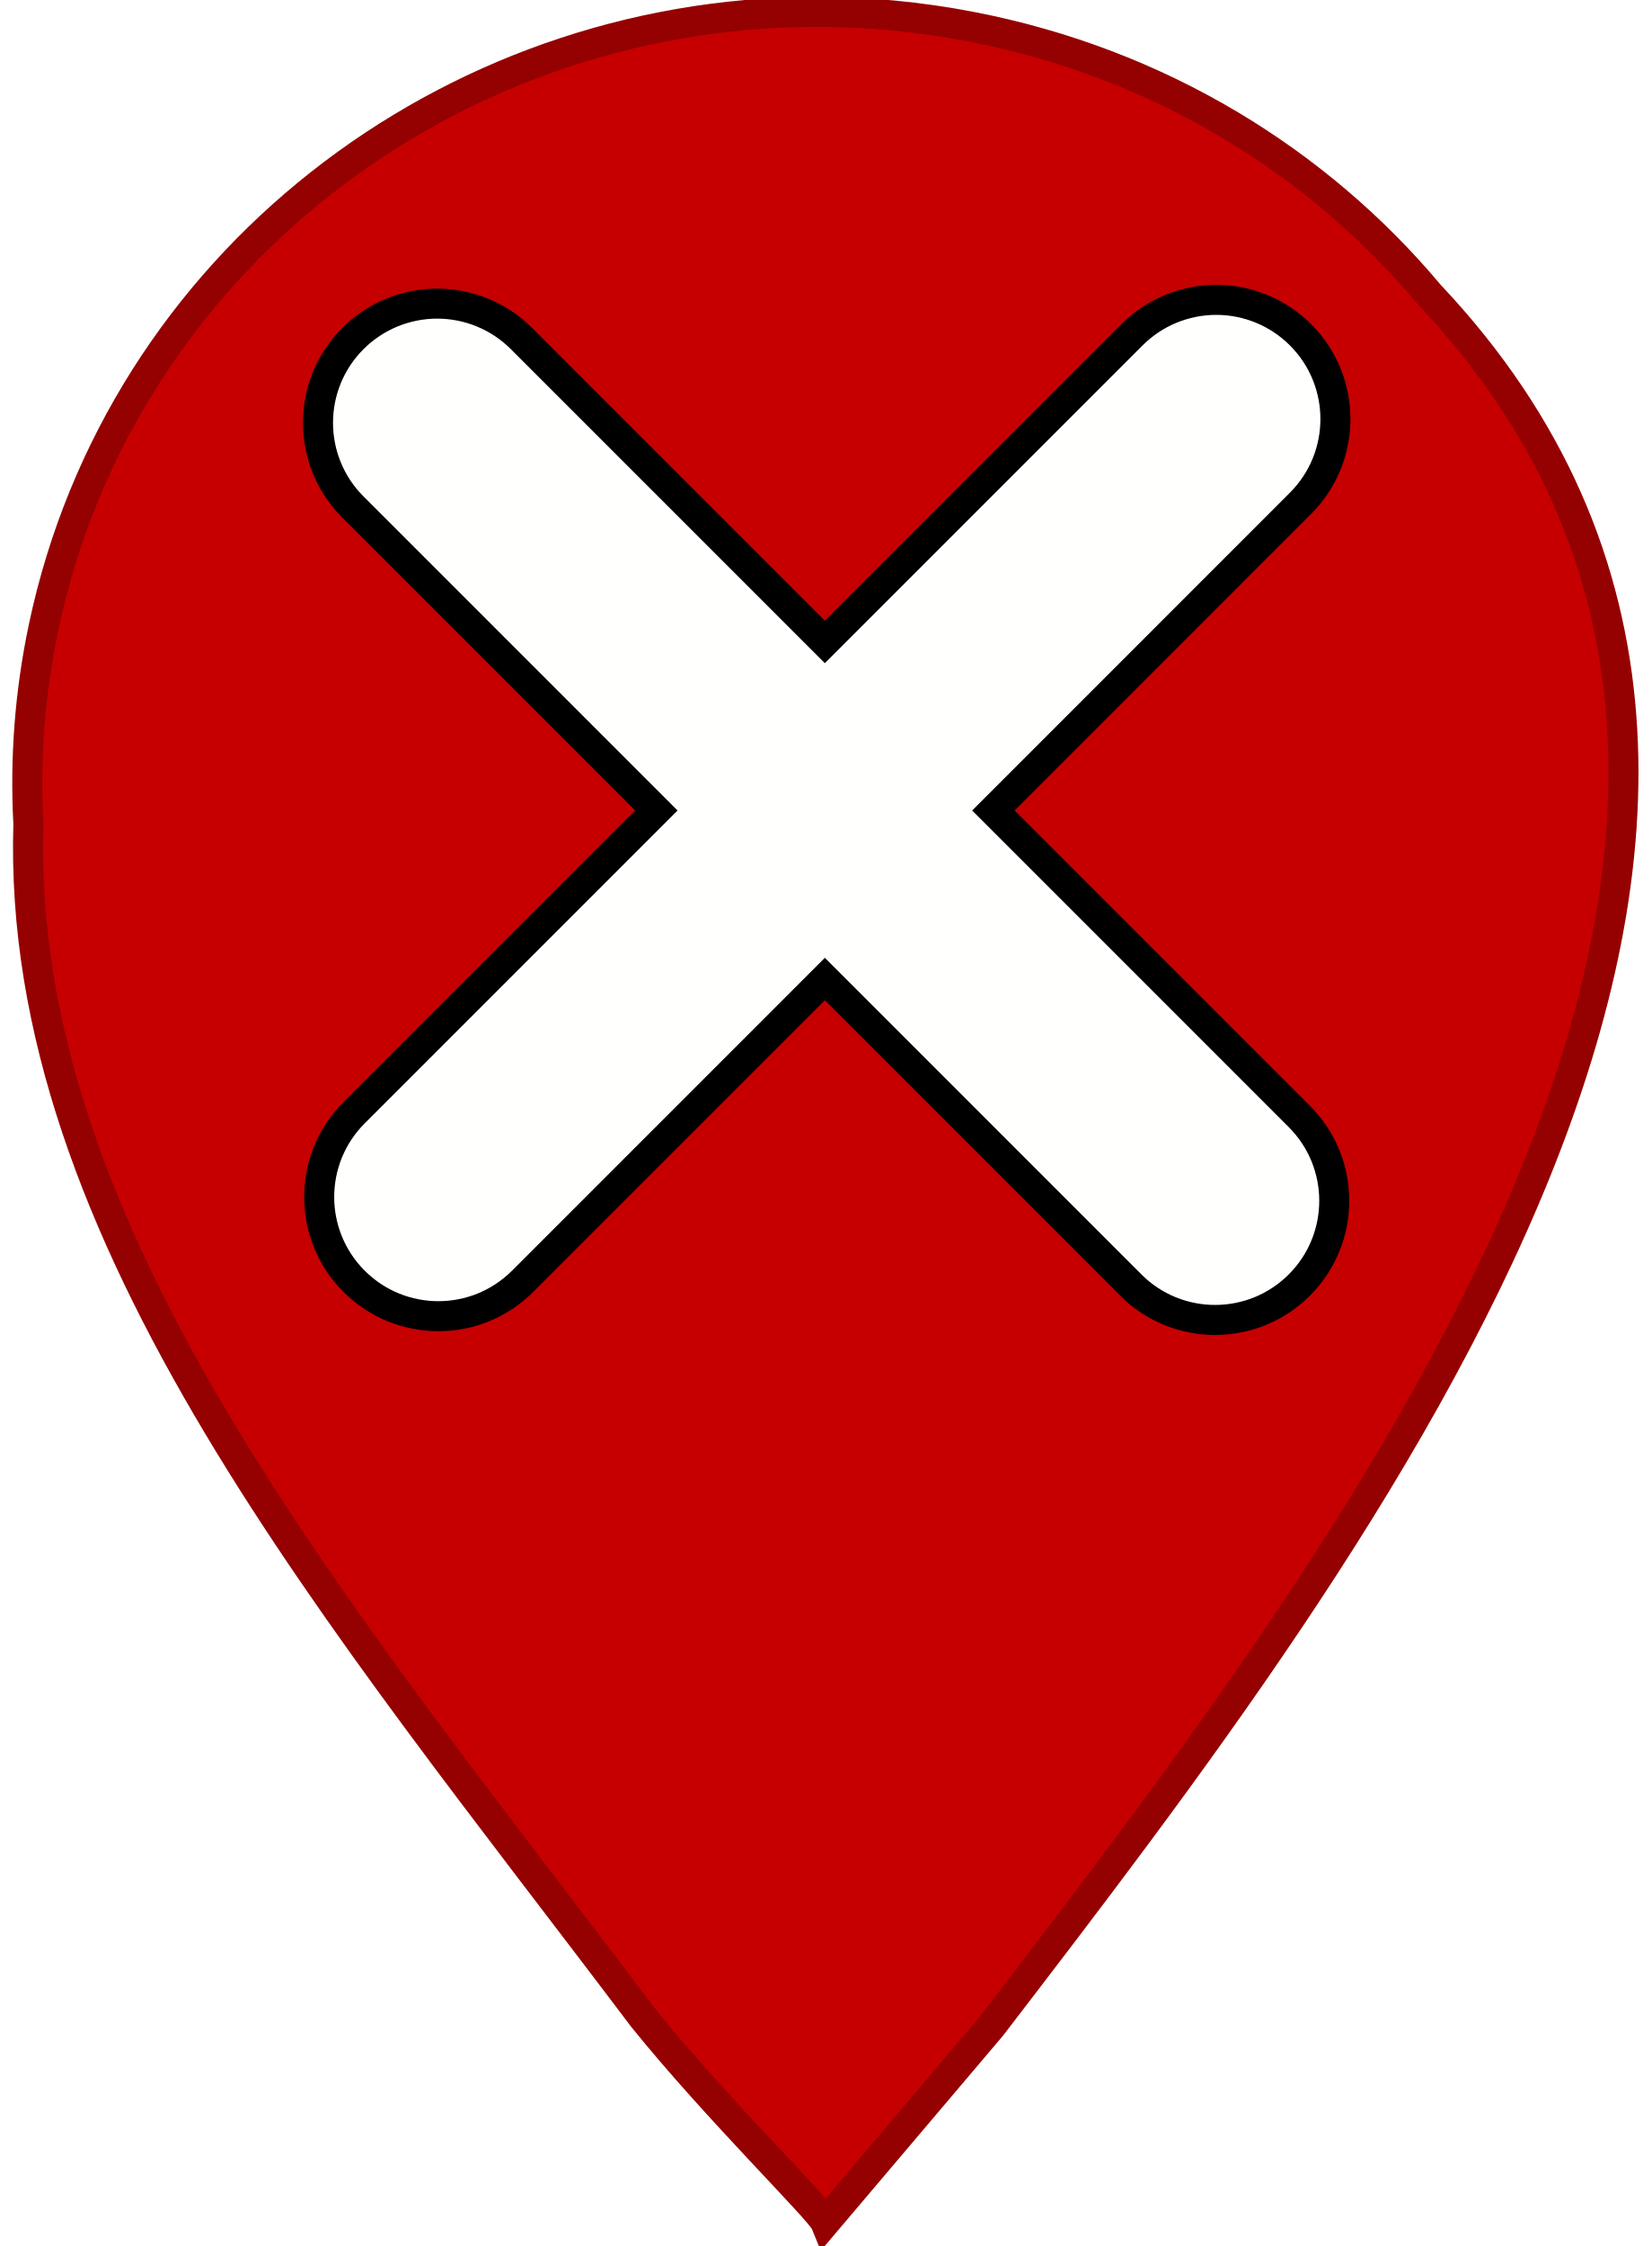
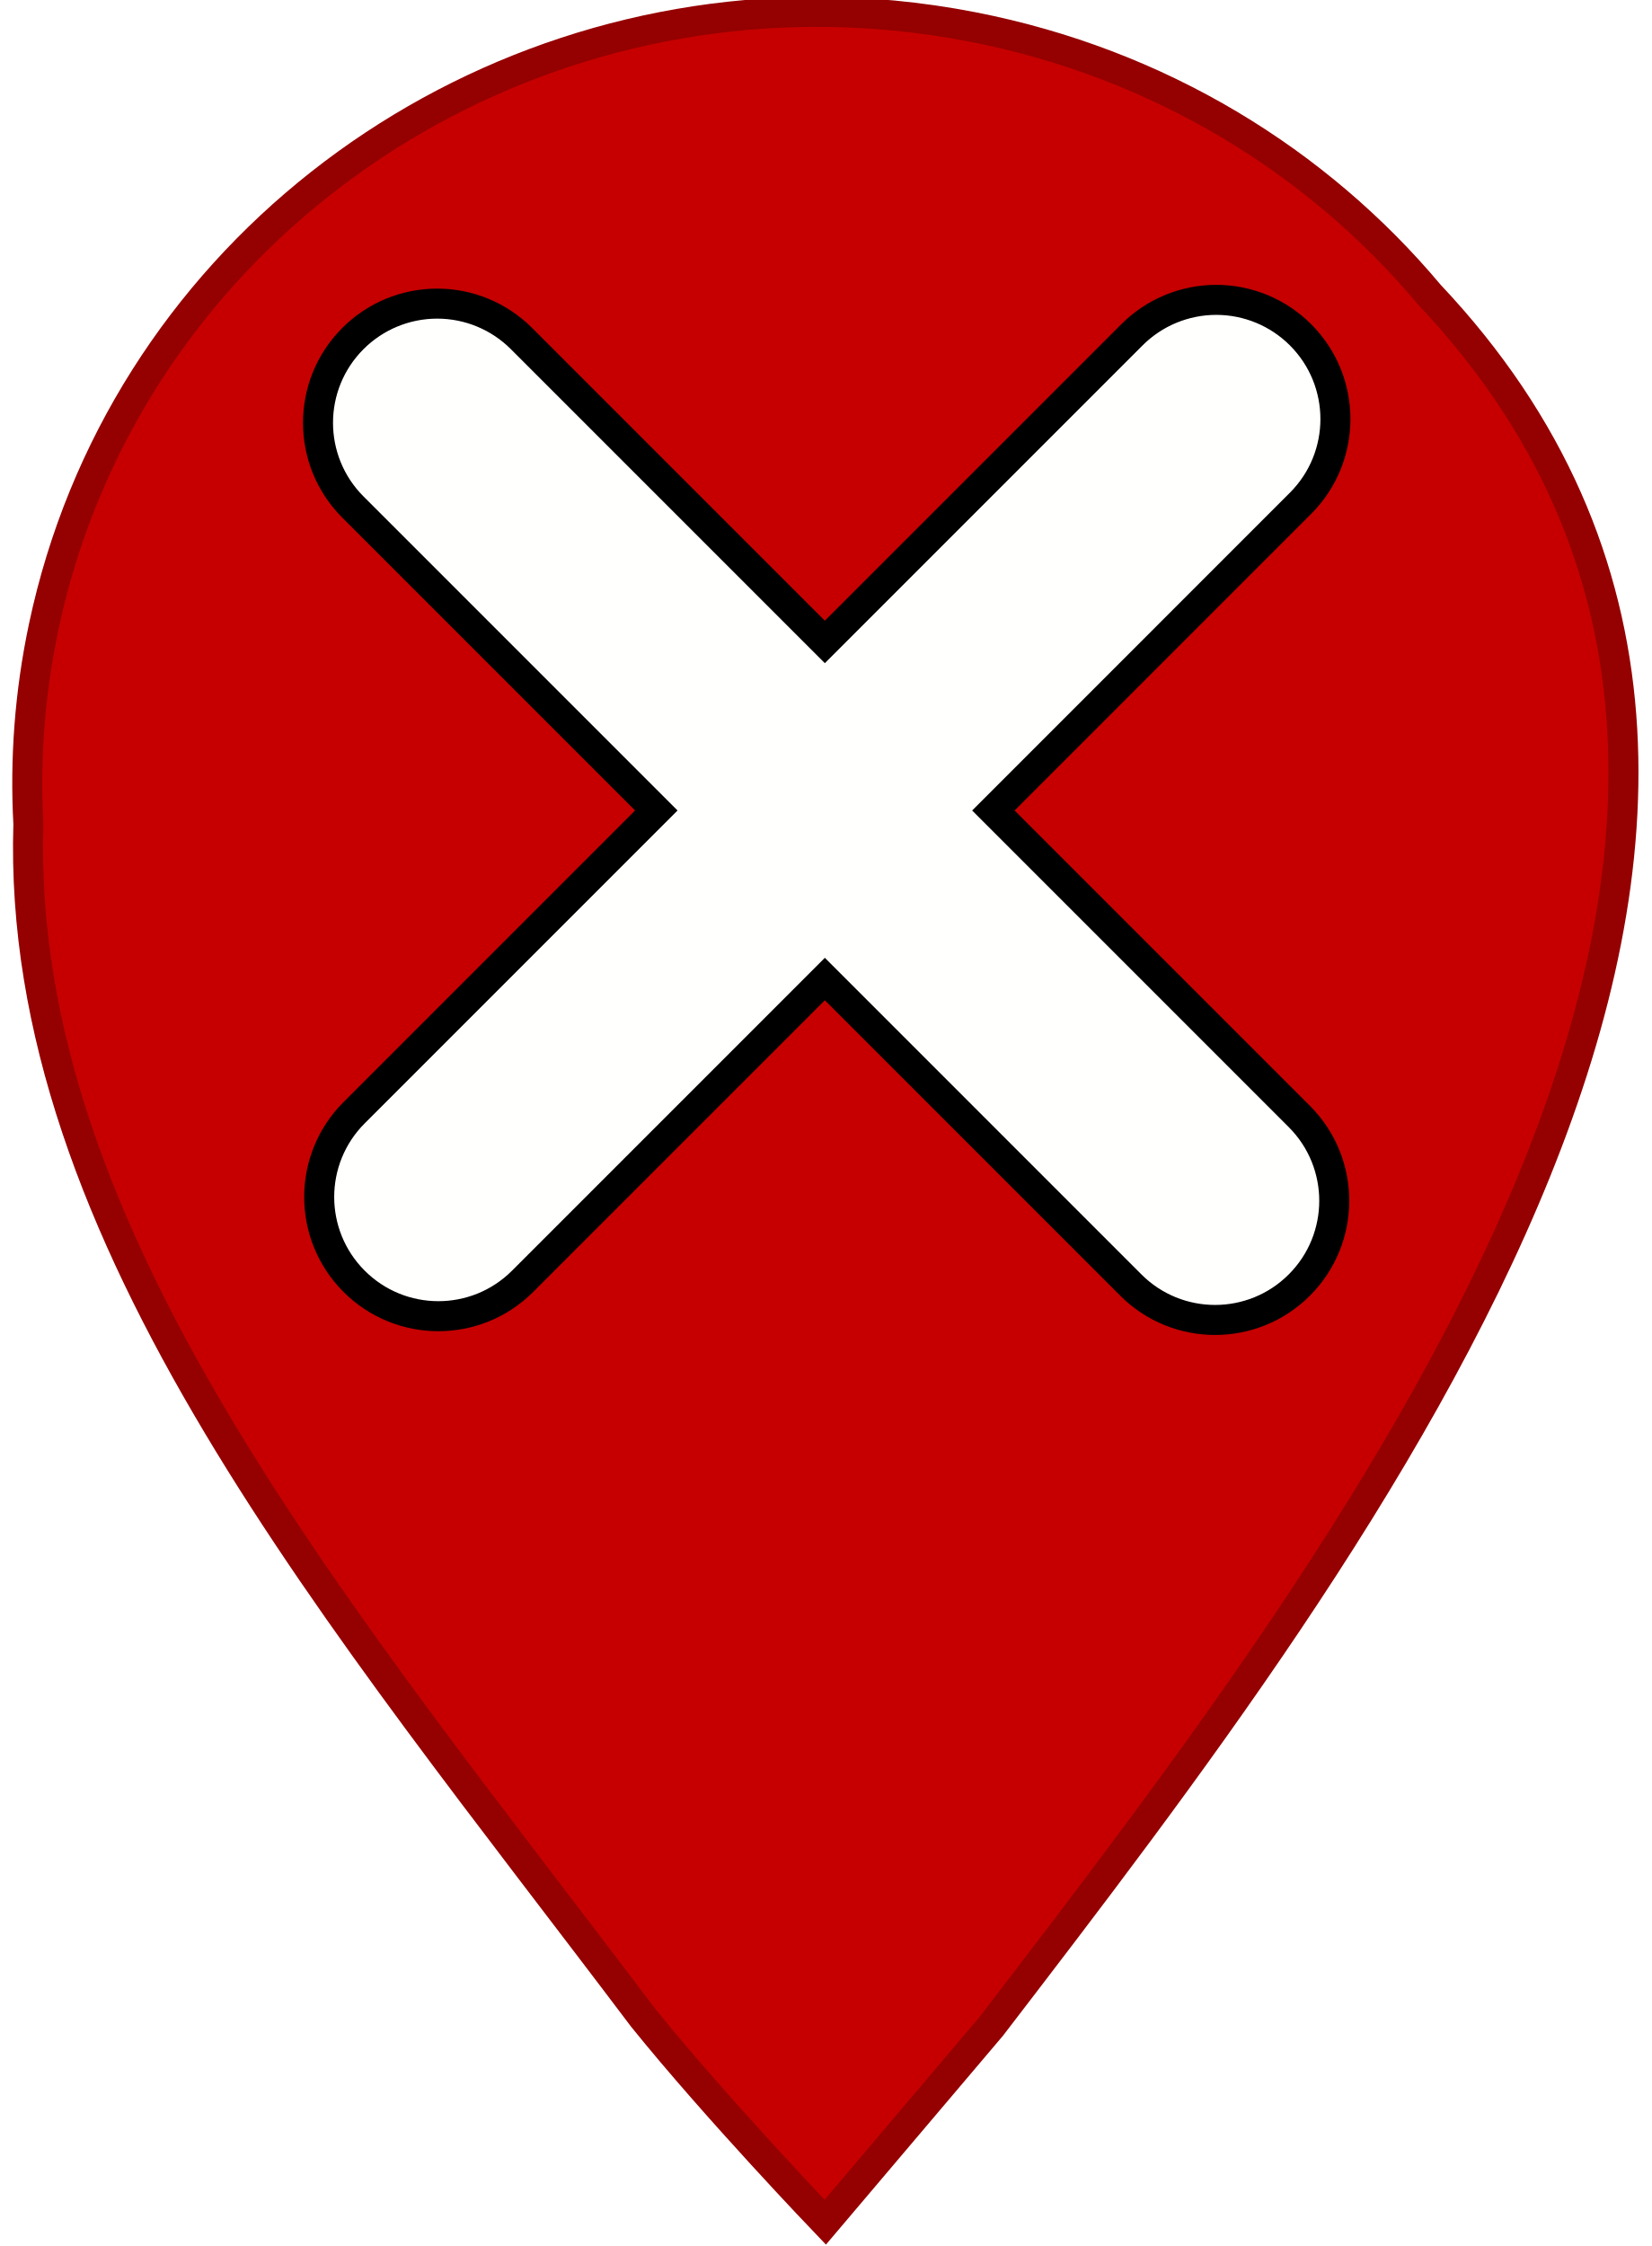
<svg xmlns="http://www.w3.org/2000/svg" width="275px" height="374px" viewBox="0 0 275 374" version="1.1" id="svg7">
  <defs id="defs11" />
-   <path id="path2" style="fill:#c60000;fill-opacity:1;fill-rule:nonzero;stroke:#950000;stroke-width:5;stroke-miterlimit:4;stroke-dasharray:none;stroke-opacity:1" d="M 135.557 1.977 C 74.594 2.192 20.084 43.911 7.277 104.371 C 4.937 115.417 4.144 126.423 4.727 137.186 C 2.582 205.899 56.815 269.304 107.082 335.961 C 119.402 351.227 136.605 368.027 137.434 370.035 L 165.078 337.422 C 227.986 255.41 319.844 135.741 238.045 49.08 C 219.42 26.854 193.079 10.556 161.977 4.492 C 153.107 2.763 144.266 1.946 135.557 1.977 z " />
+   <path id="path2" style="fill:#c60000;fill-opacity:1;fill-rule:nonzero;stroke:#950000;stroke-width:5;stroke-miterlimit:4;stroke-dasharray:none;stroke-opacity:1" d="M 135.557,1.977 C 74.594,2.192 20.084,43.911 7.277,104.371 4.937,115.417 4.144,126.423 4.727,137.186 2.582,205.899 56.815,269.304 107.082,335.961 c 12.32,15.266 30.352,34.074 30.352,34.074 l 27.645,-32.613 C 227.986,255.41 319.844,135.741 238.045,49.08 219.42,26.854 193.079,10.556 161.977,4.492 153.107,2.763 144.266,1.946 135.557,1.977 Z" />
  <path id="path5936" style="color:#000000;fill:#fffffd;stroke:#000000;stroke-width:5;stroke-linecap:round;stroke-opacity:1;fill-opacity:1;stroke-miterlimit:4;stroke-dasharray:none" d="m 202.546,49.933 a 19.846,19.846 0 0 0 -14.033,5.813 L 137.364,106.895 86.839,56.37 a 19.846,19.846 0 0 0 -14.033,-5.813 19.846,19.846 0 0 0 -14.033,5.813 19.846,19.846 0 0 0 0,28.067 l 50.525,50.525 -50.328,50.328 a 19.846,19.846 0 0 0 0,28.067 19.846,19.846 0 0 0 28.067,0 l 50.328,-50.328 50.954,50.954 a 19.846,19.846 0 0 0 28.067,0 19.846,19.846 0 0 0 0,-28.067 L 165.431,134.962 216.579,83.813 a 19.846,19.846 0 0 0 0,-28.067 19.846,19.846 0 0 0 -14.033,-5.813 z" />
</svg>
